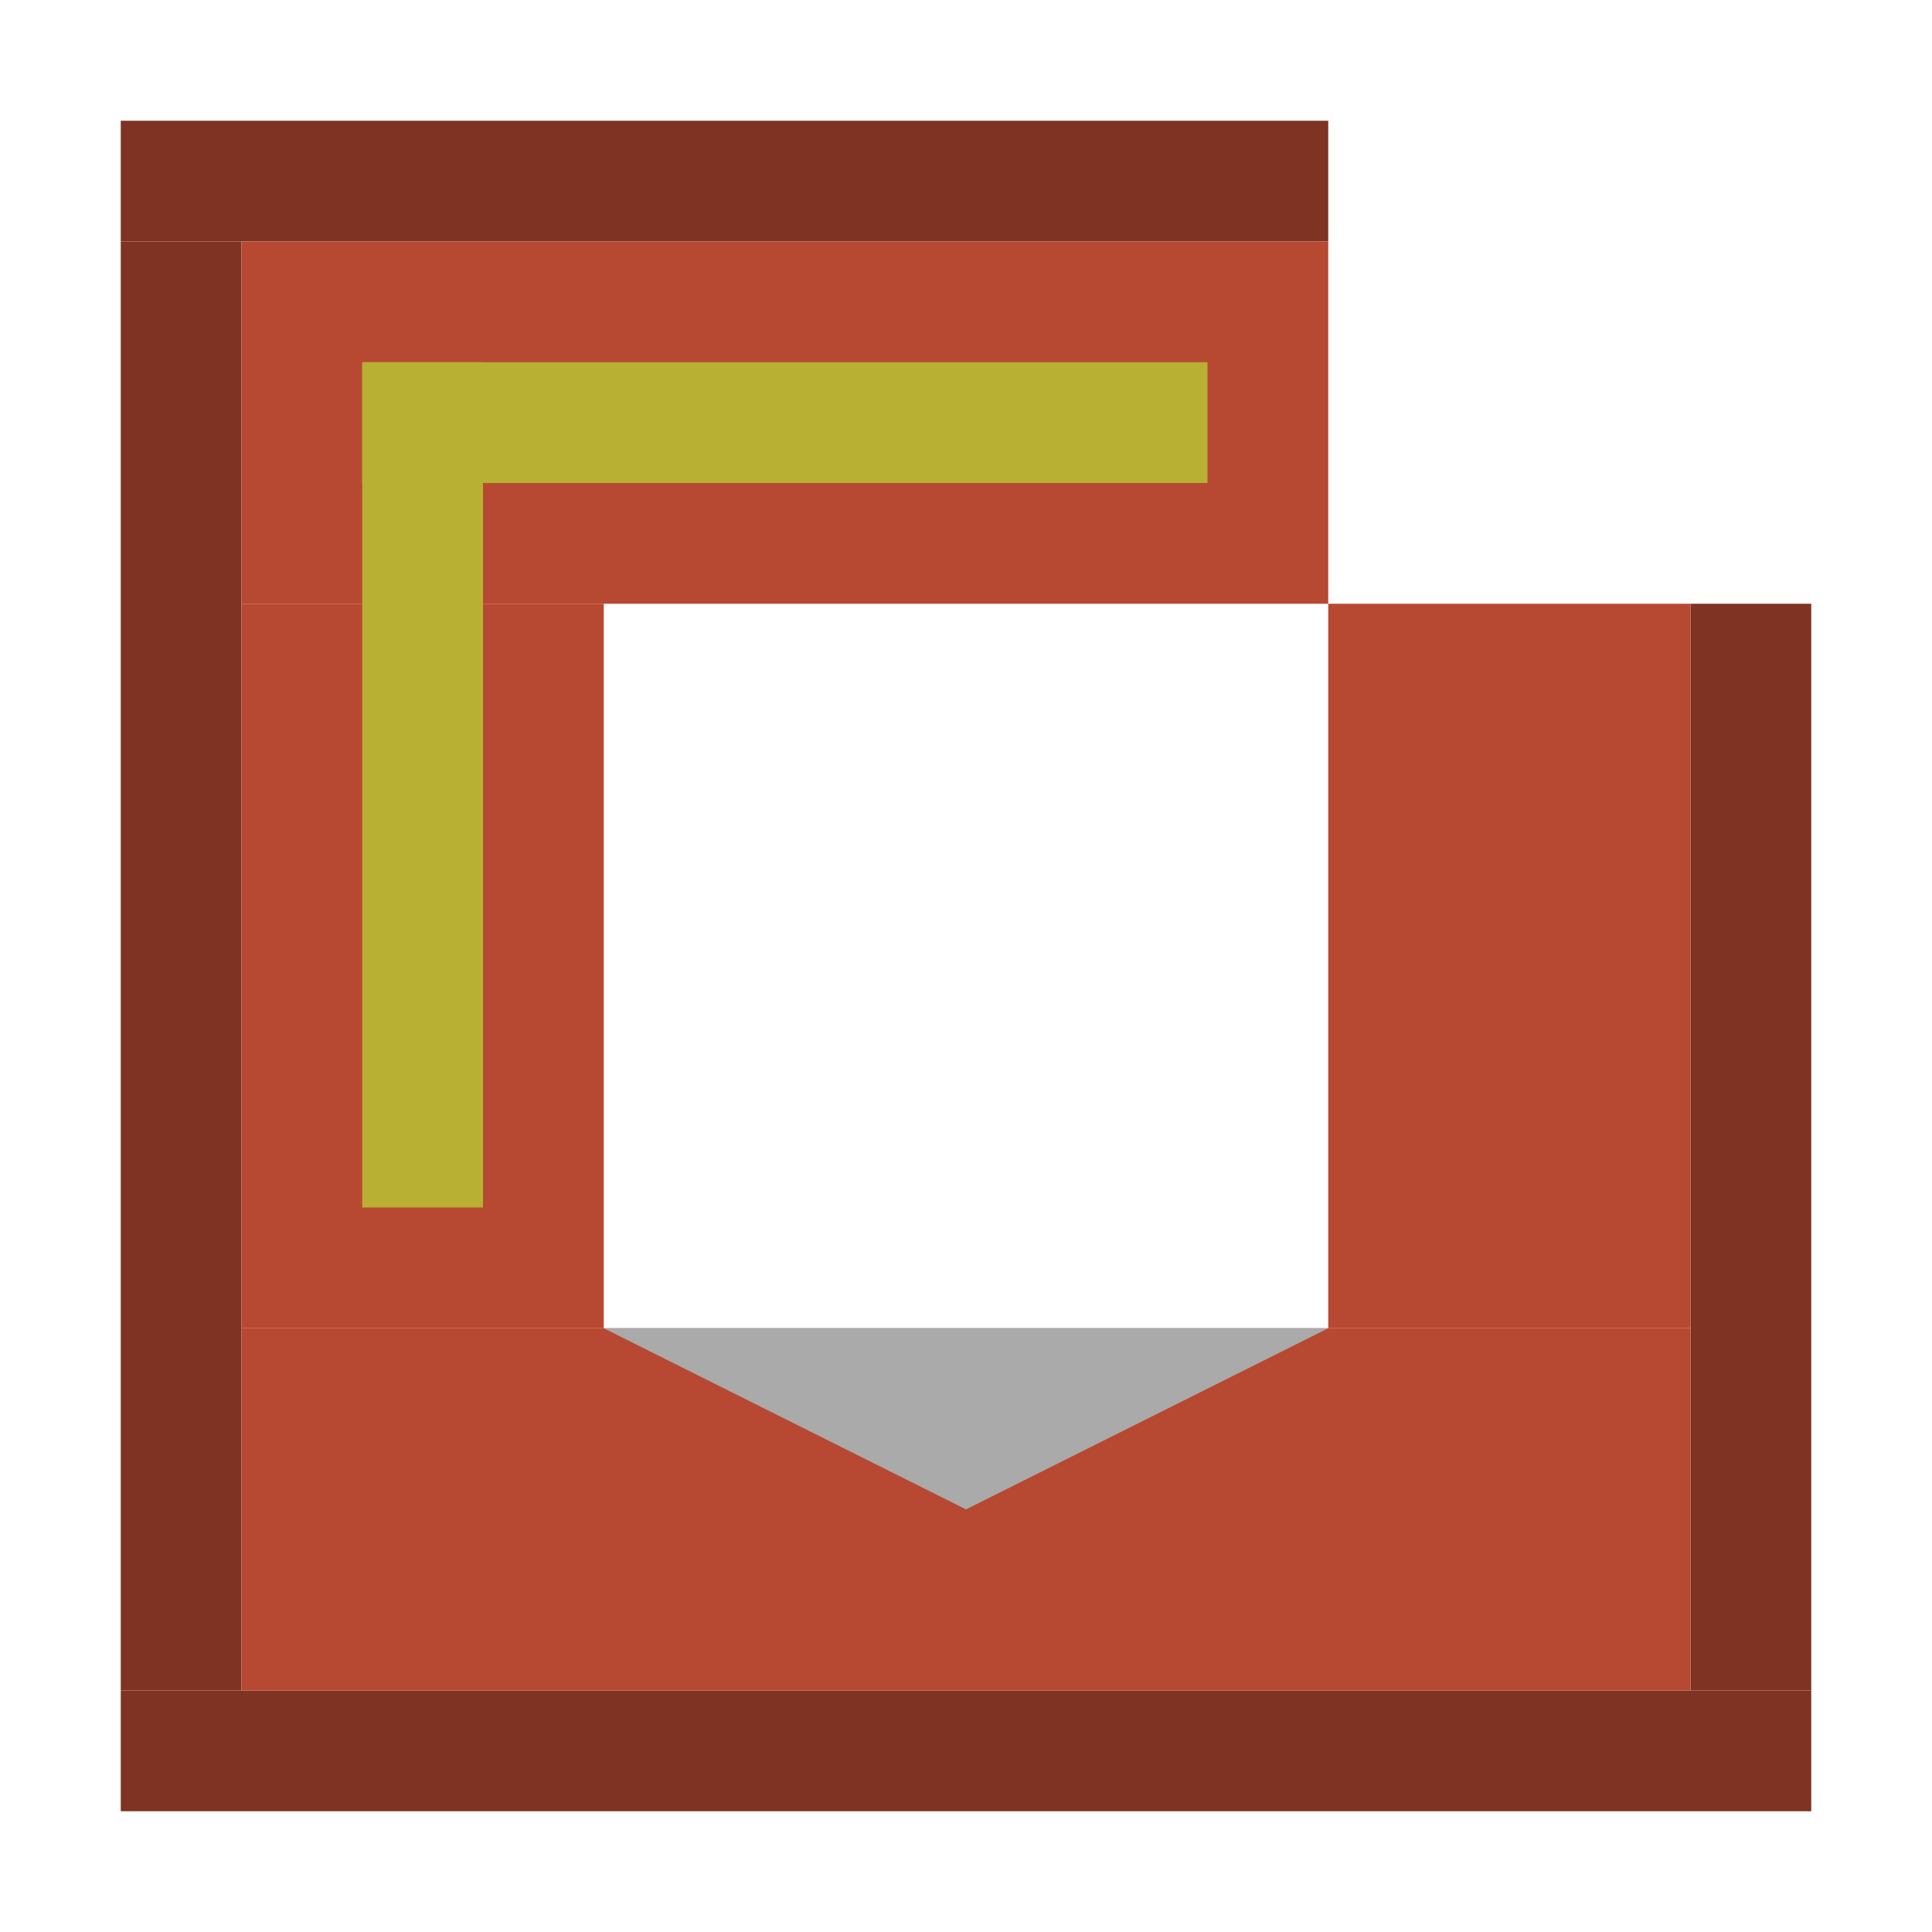
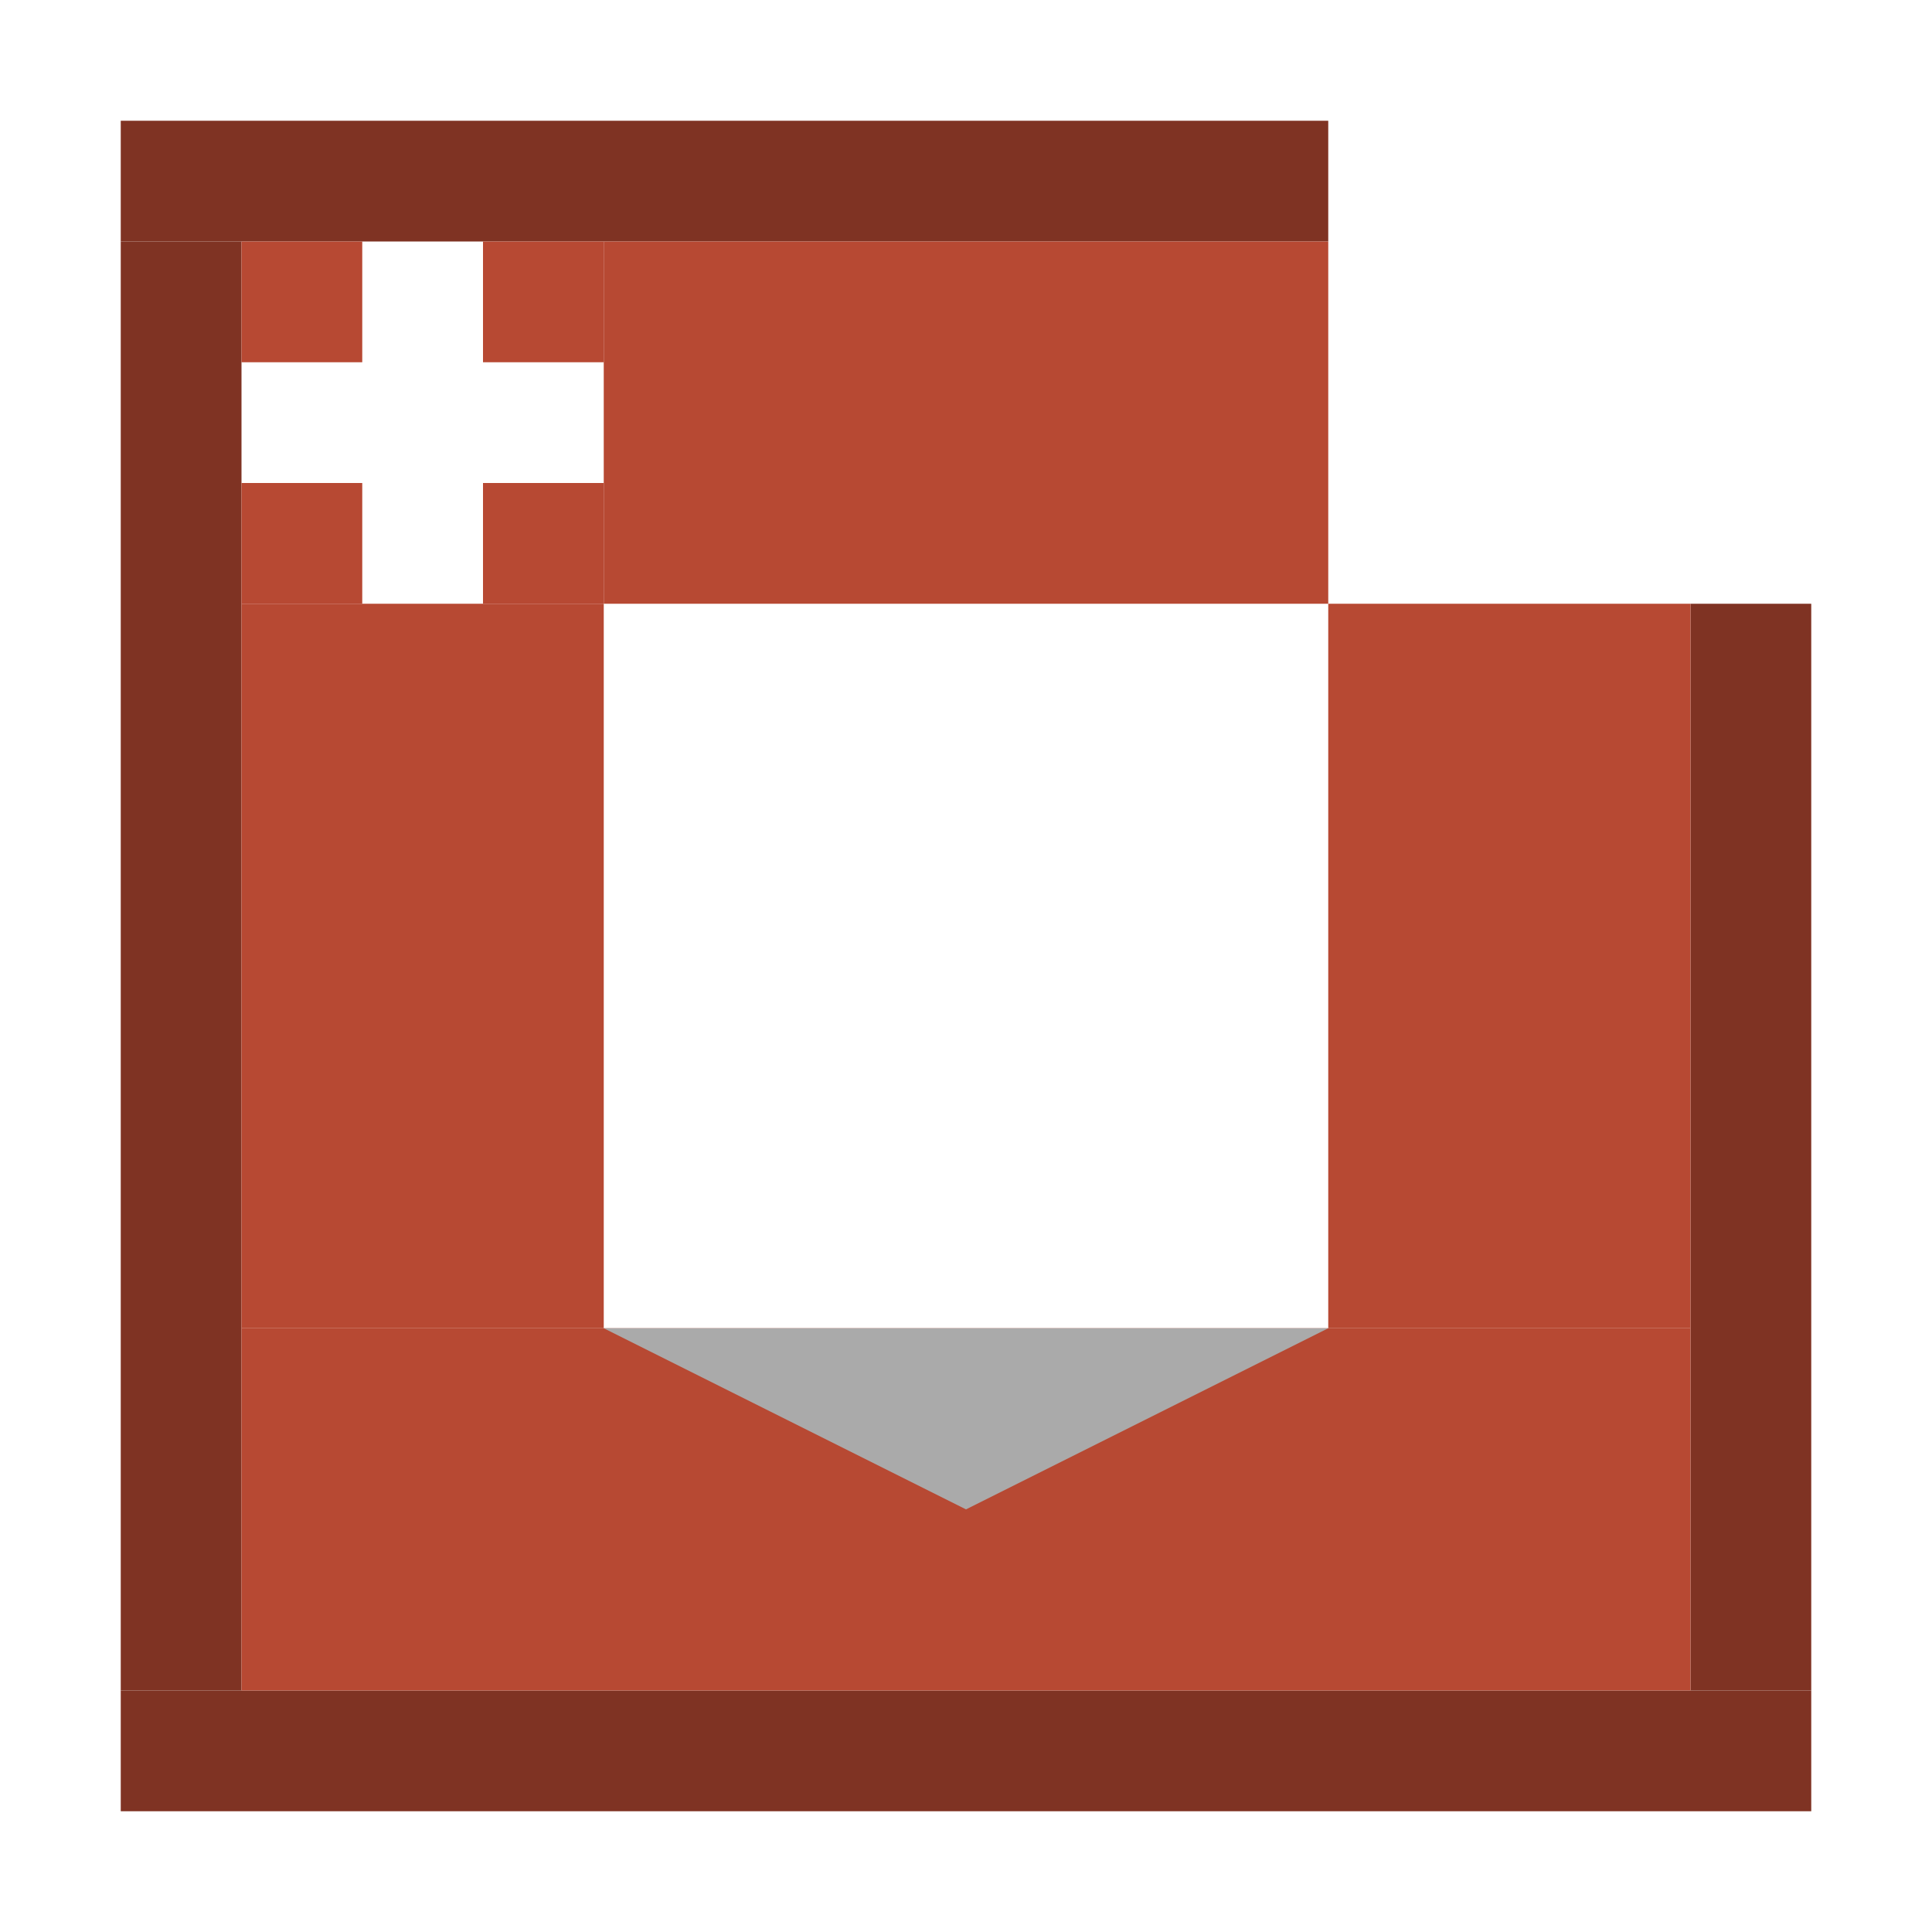
<svg xmlns="http://www.w3.org/2000/svg" version="1.1" width="32" height="32">
  <rect x="2" y="2" width="20" height="2" fill="#7f3323" />
  <rect x="2" y="28" width="28" height="2" fill="#7f3323" />
  <rect x="2" y="4" width="2" height="24" fill="#7f3323" />
  <rect x="28" y="10" width="2" height="18" fill="#7f3323" />
-   <rect x="4" y="4" width="18" height="6" fill="#b74933" />
+   <rect x="10" y="4" width="12" height="6" fill="#b74933" />
  <rect x="4" y="22" width="24" height="6" fill="#b74933" />
  <rect x="4" y="10" width="6" height="12" fill="#b74933" />
  <rect x="22" y="10" width="6" height="12" fill="#b74933" />
+   <rect x="4" y="4" width="2" height="2" fill="#b74933" />
+   <rect x="4" y="8" width="2" height="2" fill="#b74933" />
+   <rect x="8" y="4" width="2" height="2" fill="#b74933" />
+   <rect x="8" y="8" width="2" height="2" fill="#b74933" />
  <polygon points="16 25 22 22 10 22" fill="#aaa" />
-   <rect x="6" y="6" width="14" height="2" fill="#b7b033" />
-   <rect x="6" y="6" width="2" height="14" fill="#b7b033" />
</svg>
